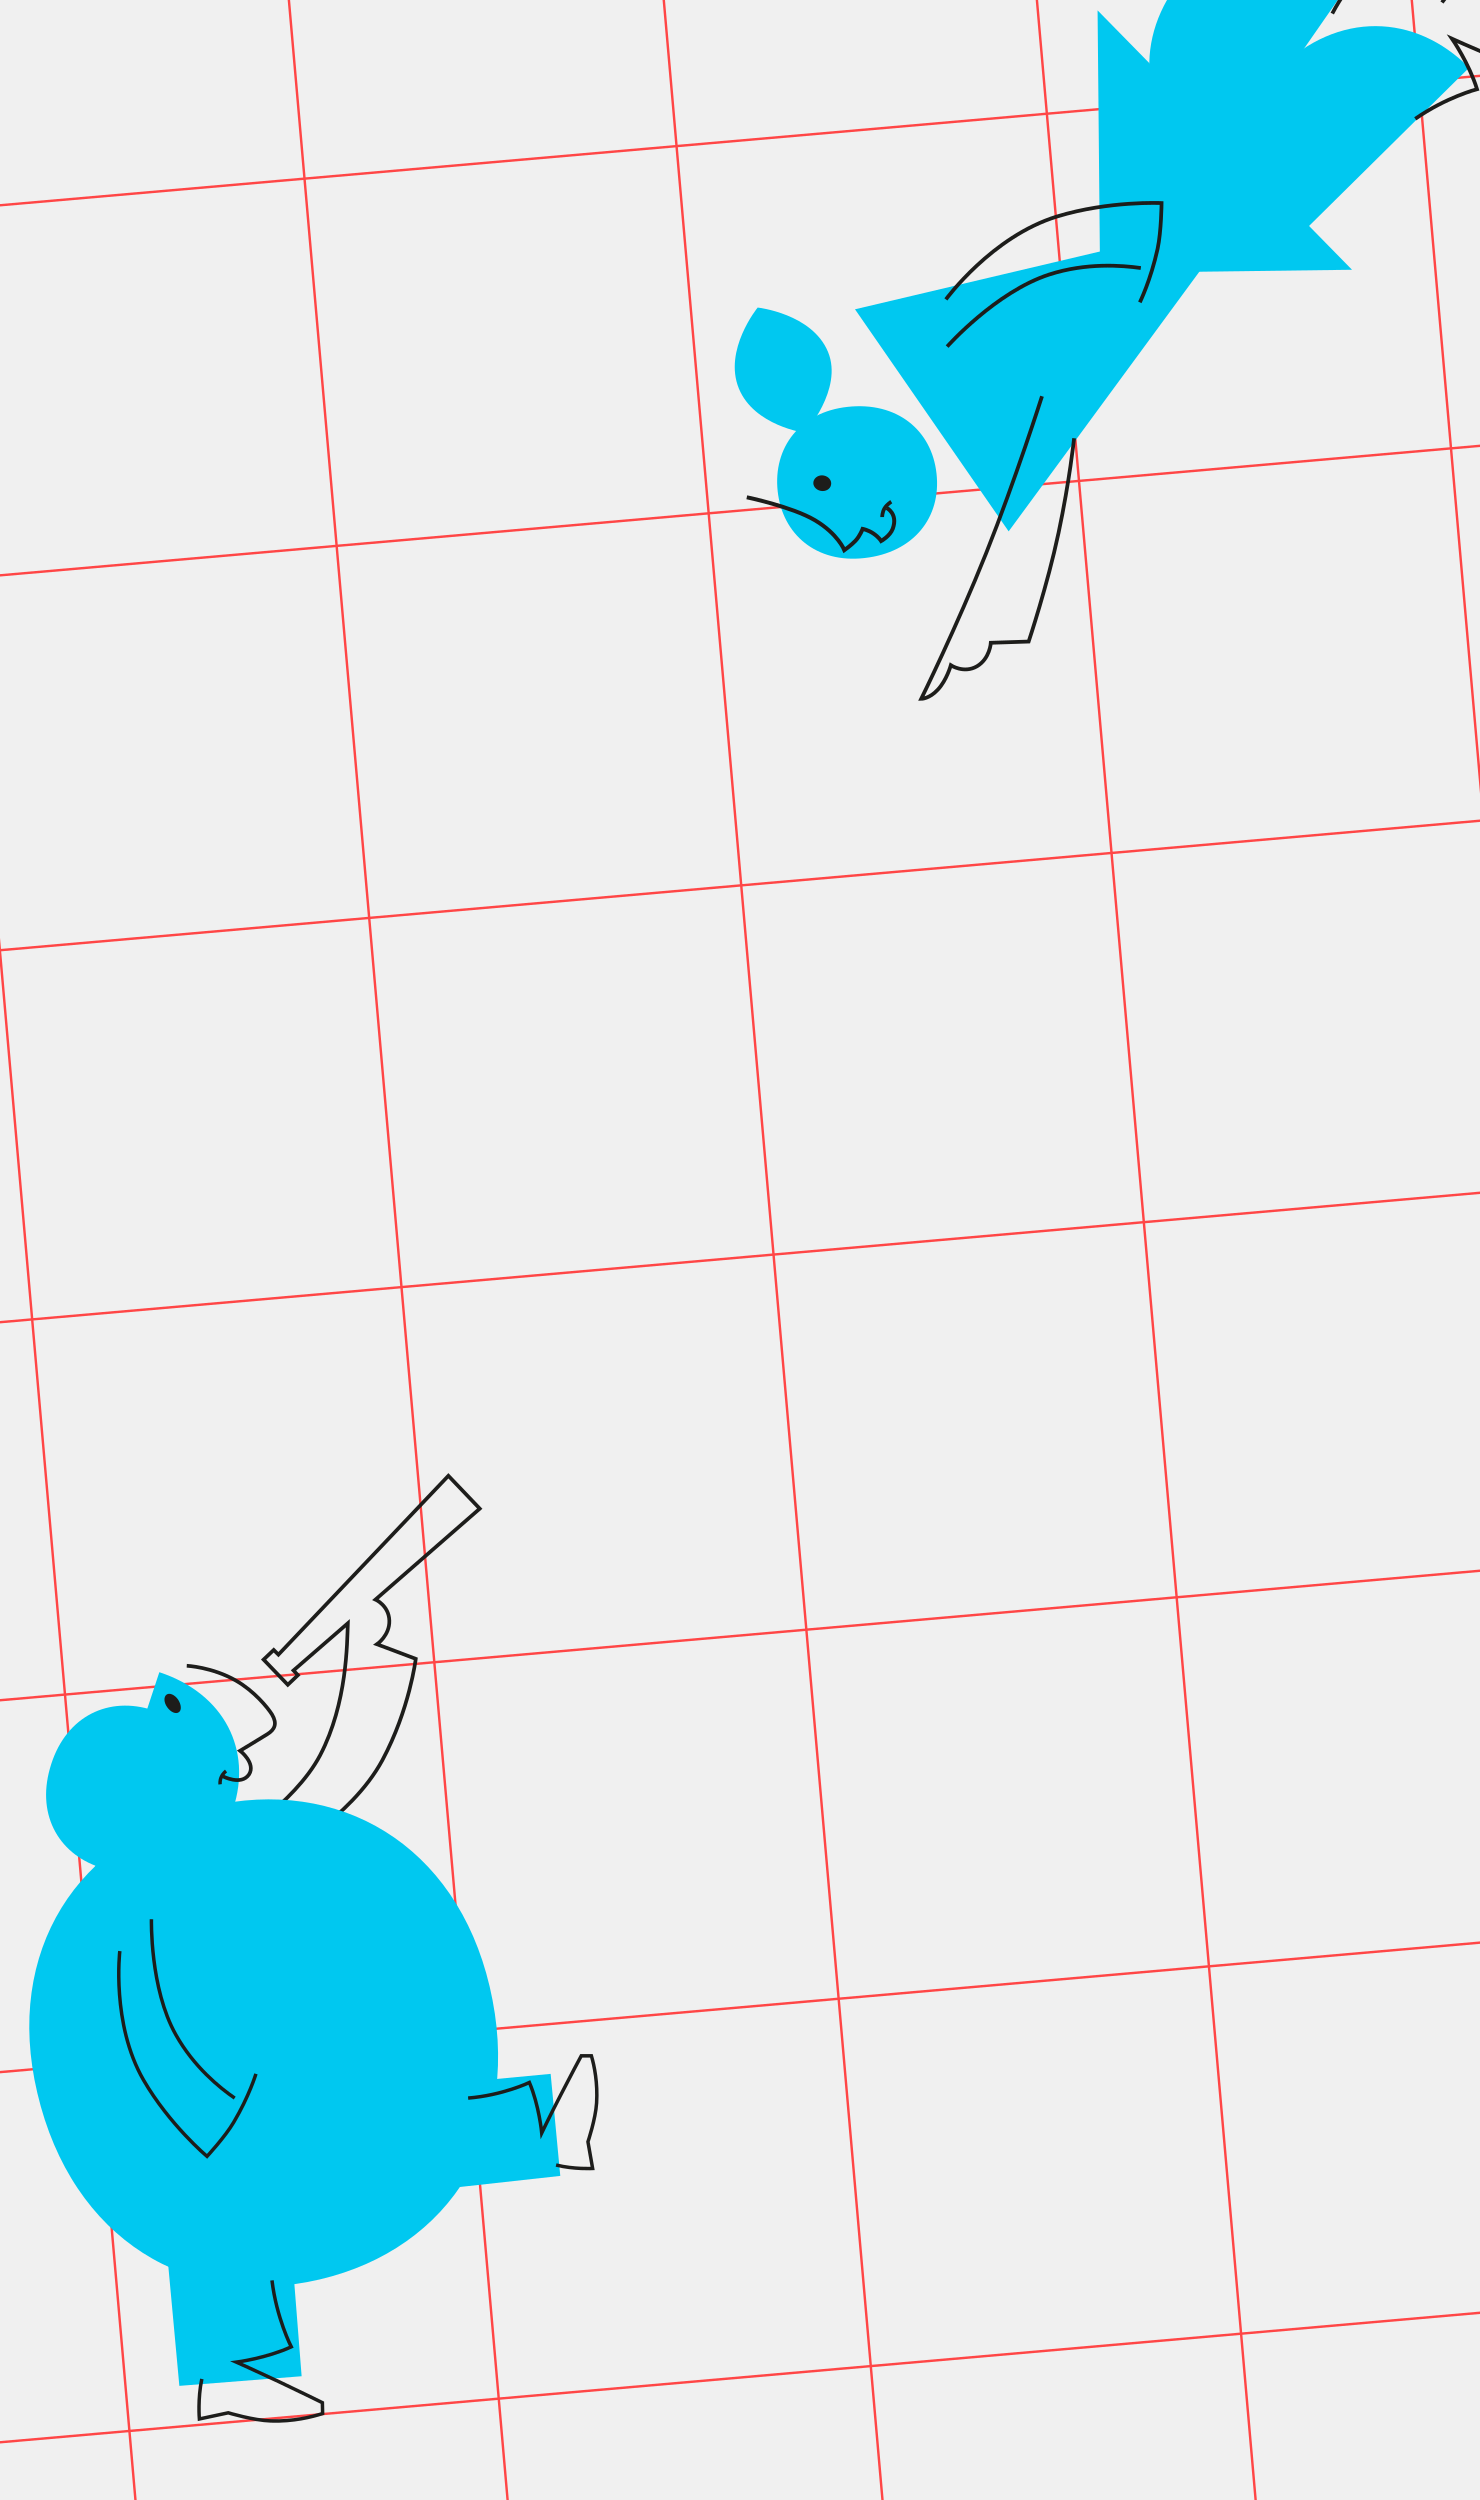
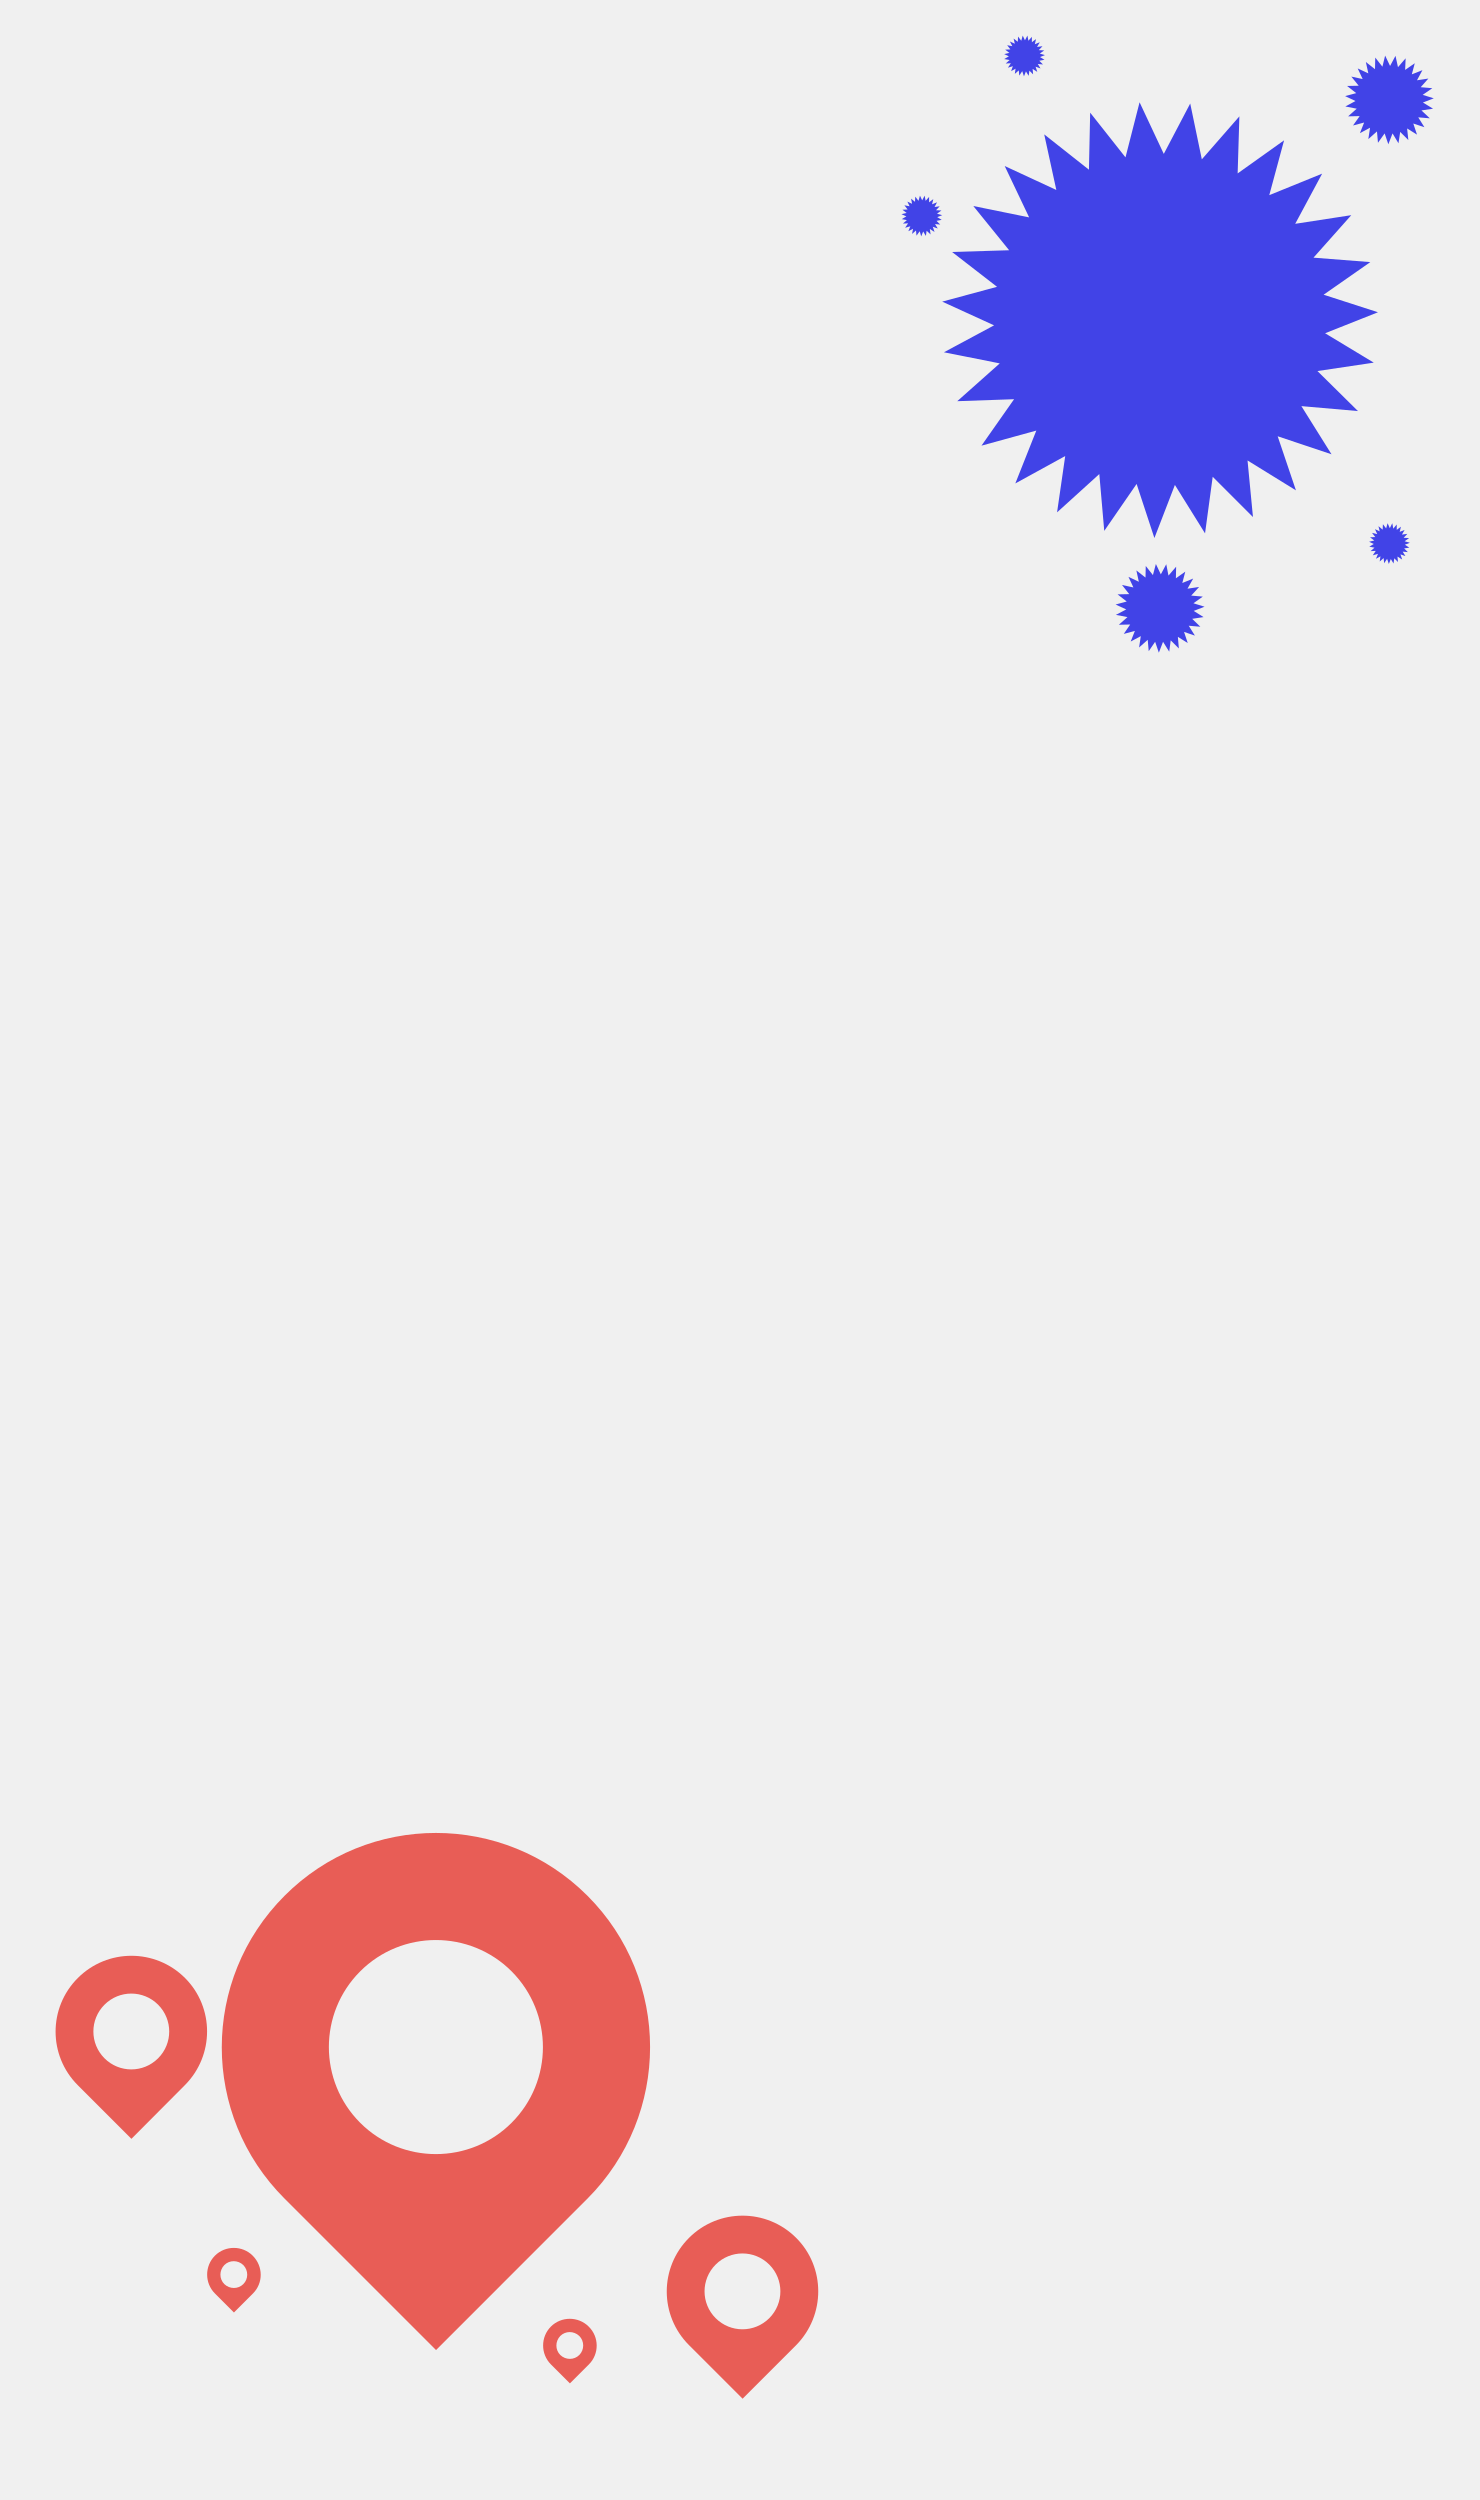
- <svg xmlns="http://www.w3.org/2000/svg" version="1.1" x="0px" y="0px" viewBox="0 0 599 1012" style="enable-background:new 0 0 599 1012;" xml:space="preserve">
+ <svg xmlns="http://www.w3.org/2000/svg" version="1.1" id="Layer_1" x="0px" y="0px" width="599px" height="1012px" viewBox="0 0 599 1012" style="enable-background:new 0 0 599 1012;" xml:space="preserve">
  <style type="text/css">
		.st0 {
- 			fill: none;
- 			stroke: #FF4646;
- 			stroke-width: 0.985;
- 			stroke-miterlimit: 10;
+ 			display: none;
		}

		.st1 {
- 			fill: #E6B4C8;
+ 			fill: #e85d56;
		}

		.st2 {
- 			fill: #FFF56E;
- 		}
- 
- 		.st3 {
- 			fill: none;
- 			stroke: #1D1D1B;
- 			stroke-width: 1.6;
- 		}
- 
- 		.st4 {
- 			fill: none;
- 			stroke: #1D1D1B;
- 			stroke-width: 1.692;
- 		}
- 
- 		.st5 {
- 			fill: #1D1D1B;
- 		}
- 
- 		.st6 {
- 			fill: #FFFFFF;
- 			fill-opacity: 0;
- 		}
- 
- 		.st7 {
- 			fill: #00C8F0;
- 		}
- 
- 		.st8 {
- 			fill: none;
- 			stroke: #1D1D1B;
- 			stroke-width: 1.5;
- 		}
- 
- 		.st9 {
- 			fill: none;
- 		}
- 
- 		.st10 {
- 			fill: none;
- 			stroke: #1D1D1B;
- 			stroke-width: 1.413;
- 		}
- 
- 		.st11 {
- 			fill: none;
- 			stroke: #1D1D1B;
- 			stroke-width: 1.525;
- 		}
- 
- 		.st12 {
- 			fill: none;
- 			stroke: #1D1D1B;
- 			stroke-width: 1.613;
- 		}
- 
- 		.st13 {
- 			display: none;
- 		}
- 
- 		.st14 {
- 			display: inline;
- 			fill: #00C8F0;
- 		}
- 
- 		.st15 {
- 			display: inline;
- 		}
- 
- 		.st16 {
- 			fill: none;
- 			stroke: #1D1D1B;
- 			stroke-width: 1.155;
- 		}
- 
- 		.st17 {
- 			fill: none;
- 			stroke: #1D1D1B;
- 			stroke-width: 1.222;
- 		}
- 
- 		.st18 {
- 			fill: none;
- 			stroke: #1D1D1B;
- 			stroke-width: 1.177;
- 		}
- 
- 		.st19 {
- 			fill: none;
- 			stroke: #1D1D1B;
- 			stroke-width: 1.4;
+ 			fill: #4143e7;
		}
	</style>
-   <g id="background">
- 	</g>
-   <g id="background-vertical">
-     <path class="st0" d="M-745.6,148.3L1284-29.2 M1270.9-178.7L-758.7-1.1 M1257.7-329.3L-771.8-151.8 M1323.3,419.5L-706.3,597    M-719.4,447.6L1310.2,270 M-732.6,297L1297,119.4 M-680,898.3l2029.6-177.6 M-693,748.9l2029.6-177.6 M-653.8,1197.6l2029.6-177.6    M-667,1047l2029.6-177.6 M-77.2-497.1L94.3,1463.1 M72.3-510.2L243.8,1450 M222.9-523.4l171.5,1960.2 M-525.9-457.8l171.5,1960.2    M-204.9,1489.3L-376.4-470.9 M-673.9-440.8l171.5,1960.2 M-225.8-484.1l171.5,1960.2 M672-562.6l171.5,1960.2 M821.5-575.7   L993,1384.5 M972.1-588.9l171.5,1960.2 M1125.1-601.9l171.5,1960.2 M372.8-536.5l171.5,1960.2 M523.4-549.6l171.5,1960.2" />
+   <path class="st1" d="M237.8,767.4c-33.9-33.9-88.8-33.9-122.6,0c-33.9,33.9-33.9,88.8,0,122.6l61.3,61.3l61.3-61.3  C271.6,856.1,271.6,801.2,237.8,767.4z M207.1,859.3c-16.9,16.9-44.4,16.9-61.3,0c-16.9-16.9-16.9-44.4,0-61.3  c16.9-16.9,44.4-16.9,61.3,0C224,815,224,842.4,207.1,859.3z" />
+   <path class="st1" d="M322.3,905.9c-12-12-31.4-12-43.4,0c-12,12-12,31.4,0,43.4l21.7,21.7l21.7-21.7  C334.2,937.2,334.2,917.8,322.3,905.9z M311.4,938.4c-6,6-15.7,6-21.7,0c-6-6-6-15.7,0-21.7c6-6,15.7-6,21.7,0  C317.4,922.7,317.4,932.4,311.4,938.4z" />
+   <path class="st1" d="M74.9,800.7c-12-12-31.4-12-43.4,0c-12,12-12,31.4,0,43.4l21.7,21.7L74.9,844C86.8,832,86.8,812.6,74.9,800.7z   M64,833.2c-6,6-15.7,6-21.7,0c-6-6-6-15.7,0-21.7c6-6,15.7-6,21.7,0C70,817.5,70,827.2,64,833.2z" />
+   <path class="st1" d="M238.3,941.8c-4.2-4.2-11.1-4.2-15.3,0c-4.2,4.2-4.2,11.1,0,15.3l7.7,7.7l7.7-7.7  C242.6,952.9,242.6,946,238.3,941.8z M234.5,953.3c-2.1,2.1-5.5,2.1-7.7,0c-2.1-2.1-2.1-5.5,0-7.7c2.1-2.1,5.5-2.1,7.7,0  C236.6,947.7,236.6,951.2,234.5,953.3z" />
+   <path class="st1" d="M102.3,913.1c-4.2-4.2-11.1-4.2-15.3,0c-4.2,4.2-4.2,11.1,0,15.3l7.7,7.7l7.7-7.7  C106.6,924.2,106.6,917.4,102.3,913.1z M98.5,924.6c-2.1,2.1-5.5,2.1-7.7,0c-2.1-2.1-2.1-5.5,0-7.7c2.1-2.1,5.5-2.1,7.7,0  C100.6,919.1,100.6,922.5,98.5,924.6z" />
+   <g>
+     <polygon class="st2" points="556.1,146.8 533.3,150.2 549.7,166.4 526.8,164.4 539,183.9 517.2,176.6 524.6,198.5 505,186.4    507.2,209.3 490.9,193 487.8,215.9 475.6,196.3 467.3,217.8 460.1,195.9 447,214.9 445,191.9 427.9,207.4 431.2,184.6 411,195.7    419.5,174.3 397.3,180.4 410.5,161.6 387.5,162.4 404.7,147.1 382.1,142.6 402.4,131.7 381.4,122.1 403.6,116.1 385.4,102    408.5,101.3 394,83.4 416.6,88 406.7,67.2 427.6,76.9 422.7,54.4 440.8,68.7 441.3,45.6 455.6,63.7 461.3,41.4 471.1,62.3    481.8,41.9 486.5,64.5 501.7,47.1 501,70.2 519.8,56.8 513.8,79 535.2,70.3 524.3,90.6 547,87.1 531.7,104.3 554.7,106.1    535.8,119.3 557.8,126.4 536.4,134.9  " />
  </g>
-   <g id="background_solo">
- 	</g>
-   <g id="Layer_1">
- 	</g>
-   <g id="vertical_person_unten">
-     <polygon class="st7" points="118.2,912.4 122.1,961.9 72.6,965.8 68.1,917  " />
-     <polygon class="st7" points="181.5,843.4 222.9,839.5 226.8,880.8 186.1,885.3  " />
-     <path class="st7" d="M60.3,691.8l-18.2,64.6c-17.8-5-27.4-21.1-21.9-40.5C25.8,695.7,42.5,686.8,60.3,691.8" />
-     <path class="st7" d="M94.4,732.1c-7.8,23.5-30.2,35.4-56.9,26.6l27-81.8C91.1,685.7,102.1,708.6,94.4,732.1" />
-     <g>
-       <path class="st8" d="M91.8,747.1c0,0,27.4-16.8,37.8-36.6c11-21,10.9-45.8,11.2-53.4l-22,19.1l1.8,1.9l-4.1,3.9l-9.8-10.2l4.1-3.9    l1.9,1.9l68.8-72.4l12.7,13.3L152,647.5c0,0,5.4,2.4,5.6,8.5c0.2,6-5,9.6-5,9.6s10.5,3.9,15.7,5.9c0,0-2.5,20.5-13.5,41    c-12.9,23.9-42.7,39.4-42.7,39.4" />
-       <path class="st9" d="M106.6,762.9c0,0,40.2-28.2,43.3-31.1c3.1-2.9,23.1-32.3,23.1-32.3s11.2-31.1,9-33.4s-10.4-4.7-10.4-4.7    l-3.5-9.8l37.5-38.7l-26.3-27.5c0,0-84.2,87.7-83.5,90c0.7,2.3,19,16.9,19,16.9l7.6-4.3l2.8,10.5c0,0-18.6,28-22.3,28.6    s-25.8,17.3-25.8,17.3L106.6,762.9z" />
-     </g>
-     <path class="st7" d="M129.5,922.7c-52.7,12.4-100.4-15.9-114.4-75.5C1.5,789.6,31.7,743.7,84.4,731.3   c52.7-12.4,100.2,15.2,113.8,72.8C212.2,863.7,182.2,910.3,129.5,922.7" />
-     <g>
-       <path class="st10" d="M61.3,776.9c0,0-0.7,28,9.9,46.8c7.2,12.9,17.8,21.5,23.8,25.6" />
-       <path class="st10" d="M103.6,839.5c0,0-2.7,9-9,19.6c-3.4,5.8-10.8,13.8-10.8,13.8s-15.3-12.9-25.7-30.9    c-13.1-22.7-9.6-52.2-9.6-52.2" />
-       <path class="st6" d="M43.4,786.3c0,0-7.1,38,4.4,53c11.5,15,35.3,38.9,35.3,38.9l28.3-41.5l-17.7-0.9l-27.4-65.4L43.4,786.3z" />
-     </g>
-     <g>
-       <path class="st10" d="M189.5,849.3c13.9-1.1,24.8-6.3,24.8-6.3c3.9,9.2,5,20.4,5,20.4s3.2-6.7,7.7-15.4c3.4-6.7,8.3-15.8,8.3-15.8    l4.1,0c1.2,4.1,2.6,11,2.1,19.1c-0.4,6.5-3.5,15.7-3.5,15.7l1.9,10.8c0,0-7.6,0.4-14.8-1.4" />
-       <path class="st6" d="M181.2,849c0,0,39.7,33.6,41.5,32.7c1.8-0.9,18.5,0,18.5,0l3.5-54.8L181.2,849z" />
-     </g>
-     <g>
-       <path class="st8" d="M75.6,674.3c0,0,10.3,0.5,19.9,6c7.5,4.3,12.9,11,14.6,13.7c2.2,3.7,1.2,6.1-1.9,8c-2.7,1.7-11,6.7-11,6.7    s6.5,5.1,3.6,9.6c-3.2,4.7-10.7,0.7-10.7,0.7" />
-       <path class="st5" d="M72.4,693.1c-1.2,0.9-3.3,0-4.7-2c-1.4-1.9-1.5-4.2-0.3-5.1c1.2-0.9,3.3,0,4.7,2    C73.4,690,73.6,692.3,72.4,693.1" />
-       <path class="st10" d="M89.1,722.3c0,0-0.2-1.6,0.5-3c0.6-1.4,1.9-2.4,1.9-2.4" />
-       <path class="st6" d="M84,707.6l-3.5,15l9.7,5.3l16.8-1.8v-13.2l10.6-9.7l-6.2-17.7L99,674.1c0,0-20.3-9.7-29.1-7.1    c-8.8,2.6-8.8,14.1-8.8,14.1l-0.9,9.7l15,11.5L84,707.6z" />
-     </g>
-     <g>
-       <polygon class="st6" points="117.6,960.3 137.9,972.6 134.4,981.5 93.7,981.5 76.1,985 77.8,962.9 107,920.5 117.6,924.9     122,953.2   " />
-       <path class="st10" d="M110.1,923.1c1.8,15.2,7.8,26.9,7.8,26.9c-10,4.6-22.2,6.2-22.2,6.2s7.4,3.3,17.2,7.9    c7.4,3.5,17.6,8.5,17.6,8.5l0.1,4.4c-4.4,1.4-12,3.3-20.9,3c-7.1-0.2-17.3-3.3-17.3-3.3l-11.7,2.5c0,0-0.7-8.3,1-16.2" />
-     </g>
+   <g>
+     <polygon class="st2" points="487.2,249.8 482.6,250.5 485.9,253.7 481.2,253.3 483.7,257.3 479.3,255.8 480.8,260.3 476.8,257.8    477.2,262.5 473.9,259.2 473.3,263.8 470.8,259.8 469.1,264.2 467.6,259.8 465,263.6 464.6,259 461.1,262.1 461.8,257.5    457.7,259.7 459.4,255.4 454.9,256.6 457.5,252.8 452.9,252.9 456.4,249.8 451.7,248.9 455.9,246.7 451.6,244.7 456.1,243.5    452.4,240.6 457.1,240.5 454.2,236.8 458.8,237.8 456.8,233.5 461,235.5 460,230.9 463.7,233.8 463.8,229.1 466.7,232.8    467.9,228.3 469.9,232.5 472.1,228.4 473,233 476.1,229.4 476,234.1 479.8,231.4 478.6,236 483,234.2 480.7,238.3 485.4,237.6    482.2,241.1 486.9,241.5 483.1,244.2 487.6,245.6 483.2,247.3  " />
  </g>
-   <g id="vertical_person_oben">
-     <path class="st7" d="M514.7,106.5l80-79.1c-21.8-22-53.2-23.1-77.3,0.7C492.5,52.7,492.9,84.4,514.7,106.5" />
-     <path class="st7" d="M475.5-4.9c-17.7,25.4-12.6,56.7,16.1,76.8L553-16.5C524.3-36.5,493.2-30.3,475.5-4.9" />
-     <path class="st7" d="M379.1,191.7c-1.9-17.6-16-29.2-36-27c-19.3,2.1-30.2,16.5-28.3,34.1c1.9,17.6,15.7,29.3,35.1,27.1   C369.9,223.7,381.1,209.4,379.1,191.7" />
-     <polygon class="st7" points="501.2,88.6 346.1,125.2 408.3,215.1  " />
-     <polygon class="st7" points="445.3,110.5 547.3,109.2 444.3,4.2  " />
-     <g>
-       <path class="st11" d="M434.8,177.4c0,0-1.8,17.1-6.3,38.3c-4.5,21.2-12.1,44-12.1,44l-15.3,0.5c0,0-0.4,6.4-5.6,9.5    c-5.3,3.1-10.6-0.4-10.6-0.4s-1.7,6.1-5.3,9.9c-3.4,3.7-6.7,3.7-6.7,3.7s14.4-29.2,26.3-59c11.9-29.8,22.6-63.5,22.6-63.5" />
-       <path class="st6" d="M419.4,264.1c0-1,20.7-87.6,20.7-87.6l-19-24.1L364.9,288L419.4,264.1z" />
-     </g>
-     <g>
-       <path class="st11" d="M539.3,5.5c7-13.4,16.8-22.1,16.8-22.1c-7.6-7.8-18.3-13.6-18.3-13.6s8-0.4,18.7-1.1    c8.1-0.6,19.3-1.5,19.3-1.5l1.7-4.1c-3.6-2.9-9.9-7.3-18.2-10.2c-6.6-2.3-17.2-3.2-17.2-3.2l-9.9-6.5c0,0-3.6,7.4-4.8,15.3" />
-       <path class="st6" d="M538.4,10.7l-4.3-5.1L549.7-16c0,0-22.9-15.7-22.8-17c0.1-1.3-3.2-9.8-3.2-9.8l6.4-17.7l13.7,6l37.2,15    l-1,10.7l-26.7,3.6l8.8,7.6L538.4,10.7z" />
-     </g>
-     <g>
-       <polygon class="st6" points="633.4,31.3 628.3,20.6 614.3,3.8 601.6,-11.6 593.4,-18.5 579.9,2.6 591.5,31.4 567.9,44.8     574.6,52.9 603.5,40 600,26.8 626.2,36   " />
-       <path class="st11" d="M572.9,48.1c12.4-8.7,25-12,25-12c-3.2-10.4-10.1-20.4-10.1-20.4s7.3,3.3,17.2,7.5    c7.5,3.2,17.9,7.4,17.9,7.4l3.4-2.8c-1.9-4.2-5.5-11-11.6-17.4c-4.8-5.1-13.9-10.6-13.9-10.6l-5.9-10.3c0,0-6.5,5-11.2,11.5" />
-     </g>
-     <g>
-       <path class="st11" d="M383.4,140.3c0,0,19.7-22.2,41.4-29.2c14.9-4.8,29.3-3.7,37-2.6" />
-       <path class="st11" d="M461.4,122.4c0,0,4.4-8.9,7.2-21.7c1.5-7,1.6-18.5,1.6-18.5s-21.2-1-42.2,5.4c-26.5,8.1-45.1,33.6-45.1,33.6    " />
-       <polygon class="st6" points="463.6,128.4 476.3,104 473.5,75.1 422.6,83.5 401.7,95 376.3,119.8 375.9,142.9 382.9,147.7     414.3,121.8 446.9,113.7 458,116.2 457.2,126.5   " />
-     </g>
-     <g>
-       <path class="st11" d="M360.8,203.1c0,0-1.7,1-2.7,2.6c-1,1.6-1,3.6-1,3.6" />
-       <path class="st12" d="M302.3,201.3c0,0,18.3,3.8,27.6,9.3c9.3,5.5,11.9,12.1,11.9,12.1s2.8-2,4.5-3.8c1.8-1.9,2.9-4.8,2.9-4.8    s2.2,0.4,4.4,1.9c2.2,1.5,3.1,3,3.1,3s3.6-2,4.7-5c2.2-6.1-2.5-8.4-2.5-8.4" />
-       <path class="st5" d="M336.4,196.3c0.4-1.7-0.9-3.4-2.9-3.8c-1.9-0.4-3.8,0.7-4.2,2.4c-0.4,1.7,0.9,3.4,2.9,3.8    C334.2,199.1,336.1,198,336.4,196.3" />
-       <path class="st6" d="M340.1,229.1l24.6-8.2l1.5-18.2l-7.8-6.5c0,0-31.7-9.8-32.6-9.7c-1,0-29.5,3.5-29.5,3.5l4.2,19L340.1,229.1z" />
-     </g>
-     <path class="st7" d="M306.7,124.5c0,0-14,17.2-7.6,32.8c6.2,15.1,26.7,17.9,26.7,17.9s15.6-17.6,9.4-32.7   C328.8,126.9,306.7,124.5,306.7,124.5" />
+   <g>
+     <polygon class="st2" points="580.1,44 575.4,44.7 578.8,47.9 574.1,47.5 576.6,51.5 572.1,50 573.6,54.5 569.6,52 570.1,56.7    566.8,53.4 566.1,58 563.7,54 562,58.4 560.5,54 557.8,57.8 557.4,53.2 553.9,56.3 554.6,51.7 550.5,53.9 552.2,49.6 547.7,50.8    550.4,47 545.7,47.1 549.2,44 544.6,43.1 548.7,40.9 544.5,38.9 549,37.7 545.3,34.8 550,34.7 547,31 551.6,32 549.6,27.7    553.9,29.7 552.9,25.1 556.6,28 556.7,23.3 559.6,27 560.7,22.5 562.7,26.7 564.9,22.6 565.9,27.2 569,23.6 568.8,28.3 572.7,25.6    571.5,30.1 575.8,28.4 573.6,32.5 578.2,31.8 575.1,35.3 579.8,35.7 575.9,38.4 580.4,39.8 576,41.5  " />
  </g>
-   <g id="horizontal_person_rechts" class="st13">
- 	</g>
-   <g id="horizontal_person_rechts_new">
- 	</g>
-   <g id="horizontal_person_links">
- 	</g>
+   <g>
+     <polygon class="st2" points="422.8,24.2 420.7,24.6 422.2,26.1 420.1,25.9 421.2,27.7 419.2,27 419.9,29.1 418,27.9 418.2,30.1    416.7,28.6 416.4,30.7 415.3,28.9 414.5,30.9 413.8,28.8 412.6,30.6 412.4,28.5 410.8,29.9 411.1,27.8 409.3,28.8 410,26.8    408,27.4 409.2,25.6 407.1,25.7 408.7,24.3 406.5,23.9 408.4,22.8 406.5,21.9 408.6,21.4 406.9,20.1 409,20 407.7,18.3 409.8,18.7    408.8,16.8 410.8,17.7 410.3,15.6 412,16.9 412.1,14.8 413.4,16.5 414,14.4 414.9,16.3 415.9,14.4 416.3,16.5 417.7,14.9    417.7,17.1 419.4,15.8 418.9,17.9 420.9,17.1 419.8,19 422,18.7 420.5,20.3 422.7,20.4 420.9,21.7 423,22.3 421,23.1  " />
+   </g>
+   <g>
+     <polygon class="st2" points="381.2,89 379.1,89.4 380.6,90.9 378.5,90.7 379.6,92.5 377.6,91.8 378.3,93.9 376.4,92.7 376.7,94.9    375.1,93.4 374.8,95.5 373.7,93.7 372.9,95.7 372.3,93.6 371,95.4 370.8,93.3 369.2,94.7 369.6,92.6 367.7,93.6 368.5,91.6    366.4,92.2 367.6,90.4 365.5,90.5 367.1,89.1 365,88.7 366.9,87.6 364.9,86.7 367,86.2 365.3,84.9 367.4,84.8 366.1,83.1    368.2,83.5 367.3,81.6 369.2,82.5 368.8,80.4 370.4,81.7 370.5,79.6 371.8,81.3 372.4,79.2 373.3,81.1 374.3,79.2 374.7,81.3    376.1,79.7 376.1,81.9 377.8,80.6 377.3,82.7 379.3,81.9 378.3,83.8 380.4,83.5 378.9,85.1 381.1,85.2 379.3,86.5 381.4,87.1    379.4,87.9  " />
+   </g>
+   <g>
+     <polygon class="st2" points="570.5,221.7 568.4,222 569.9,223.5 567.8,223.3 568.9,225.1 566.9,224.4 567.6,226.5 565.7,225.3    565.9,227.5 564.4,226 564.1,228.1 563,226.3 562.2,228.3 561.5,226.2 560.3,228 560.1,225.9 558.5,227.3 558.8,225.2 557,226.2    557.8,224.2 555.7,224.8 556.9,223 554.8,223.1 556.4,221.7 554.3,221.3 556.1,220.2 554.2,219.3 556.3,218.8 554.6,217.5    556.7,217.4 555.4,215.7 557.5,216.2 556.6,214.2 558.5,215.1 558,213 559.7,214.4 559.8,212.2 561.1,213.9 561.7,211.8    562.6,213.8 563.6,211.8 564,214 565.4,212.3 565.4,214.5 567.1,213.2 566.6,215.3 568.6,214.5 567.5,216.4 569.7,216.1    568.2,217.7 570.4,217.8 568.6,219.1 570.7,219.7 568.7,220.5  " />
+   </g>
</svg>
